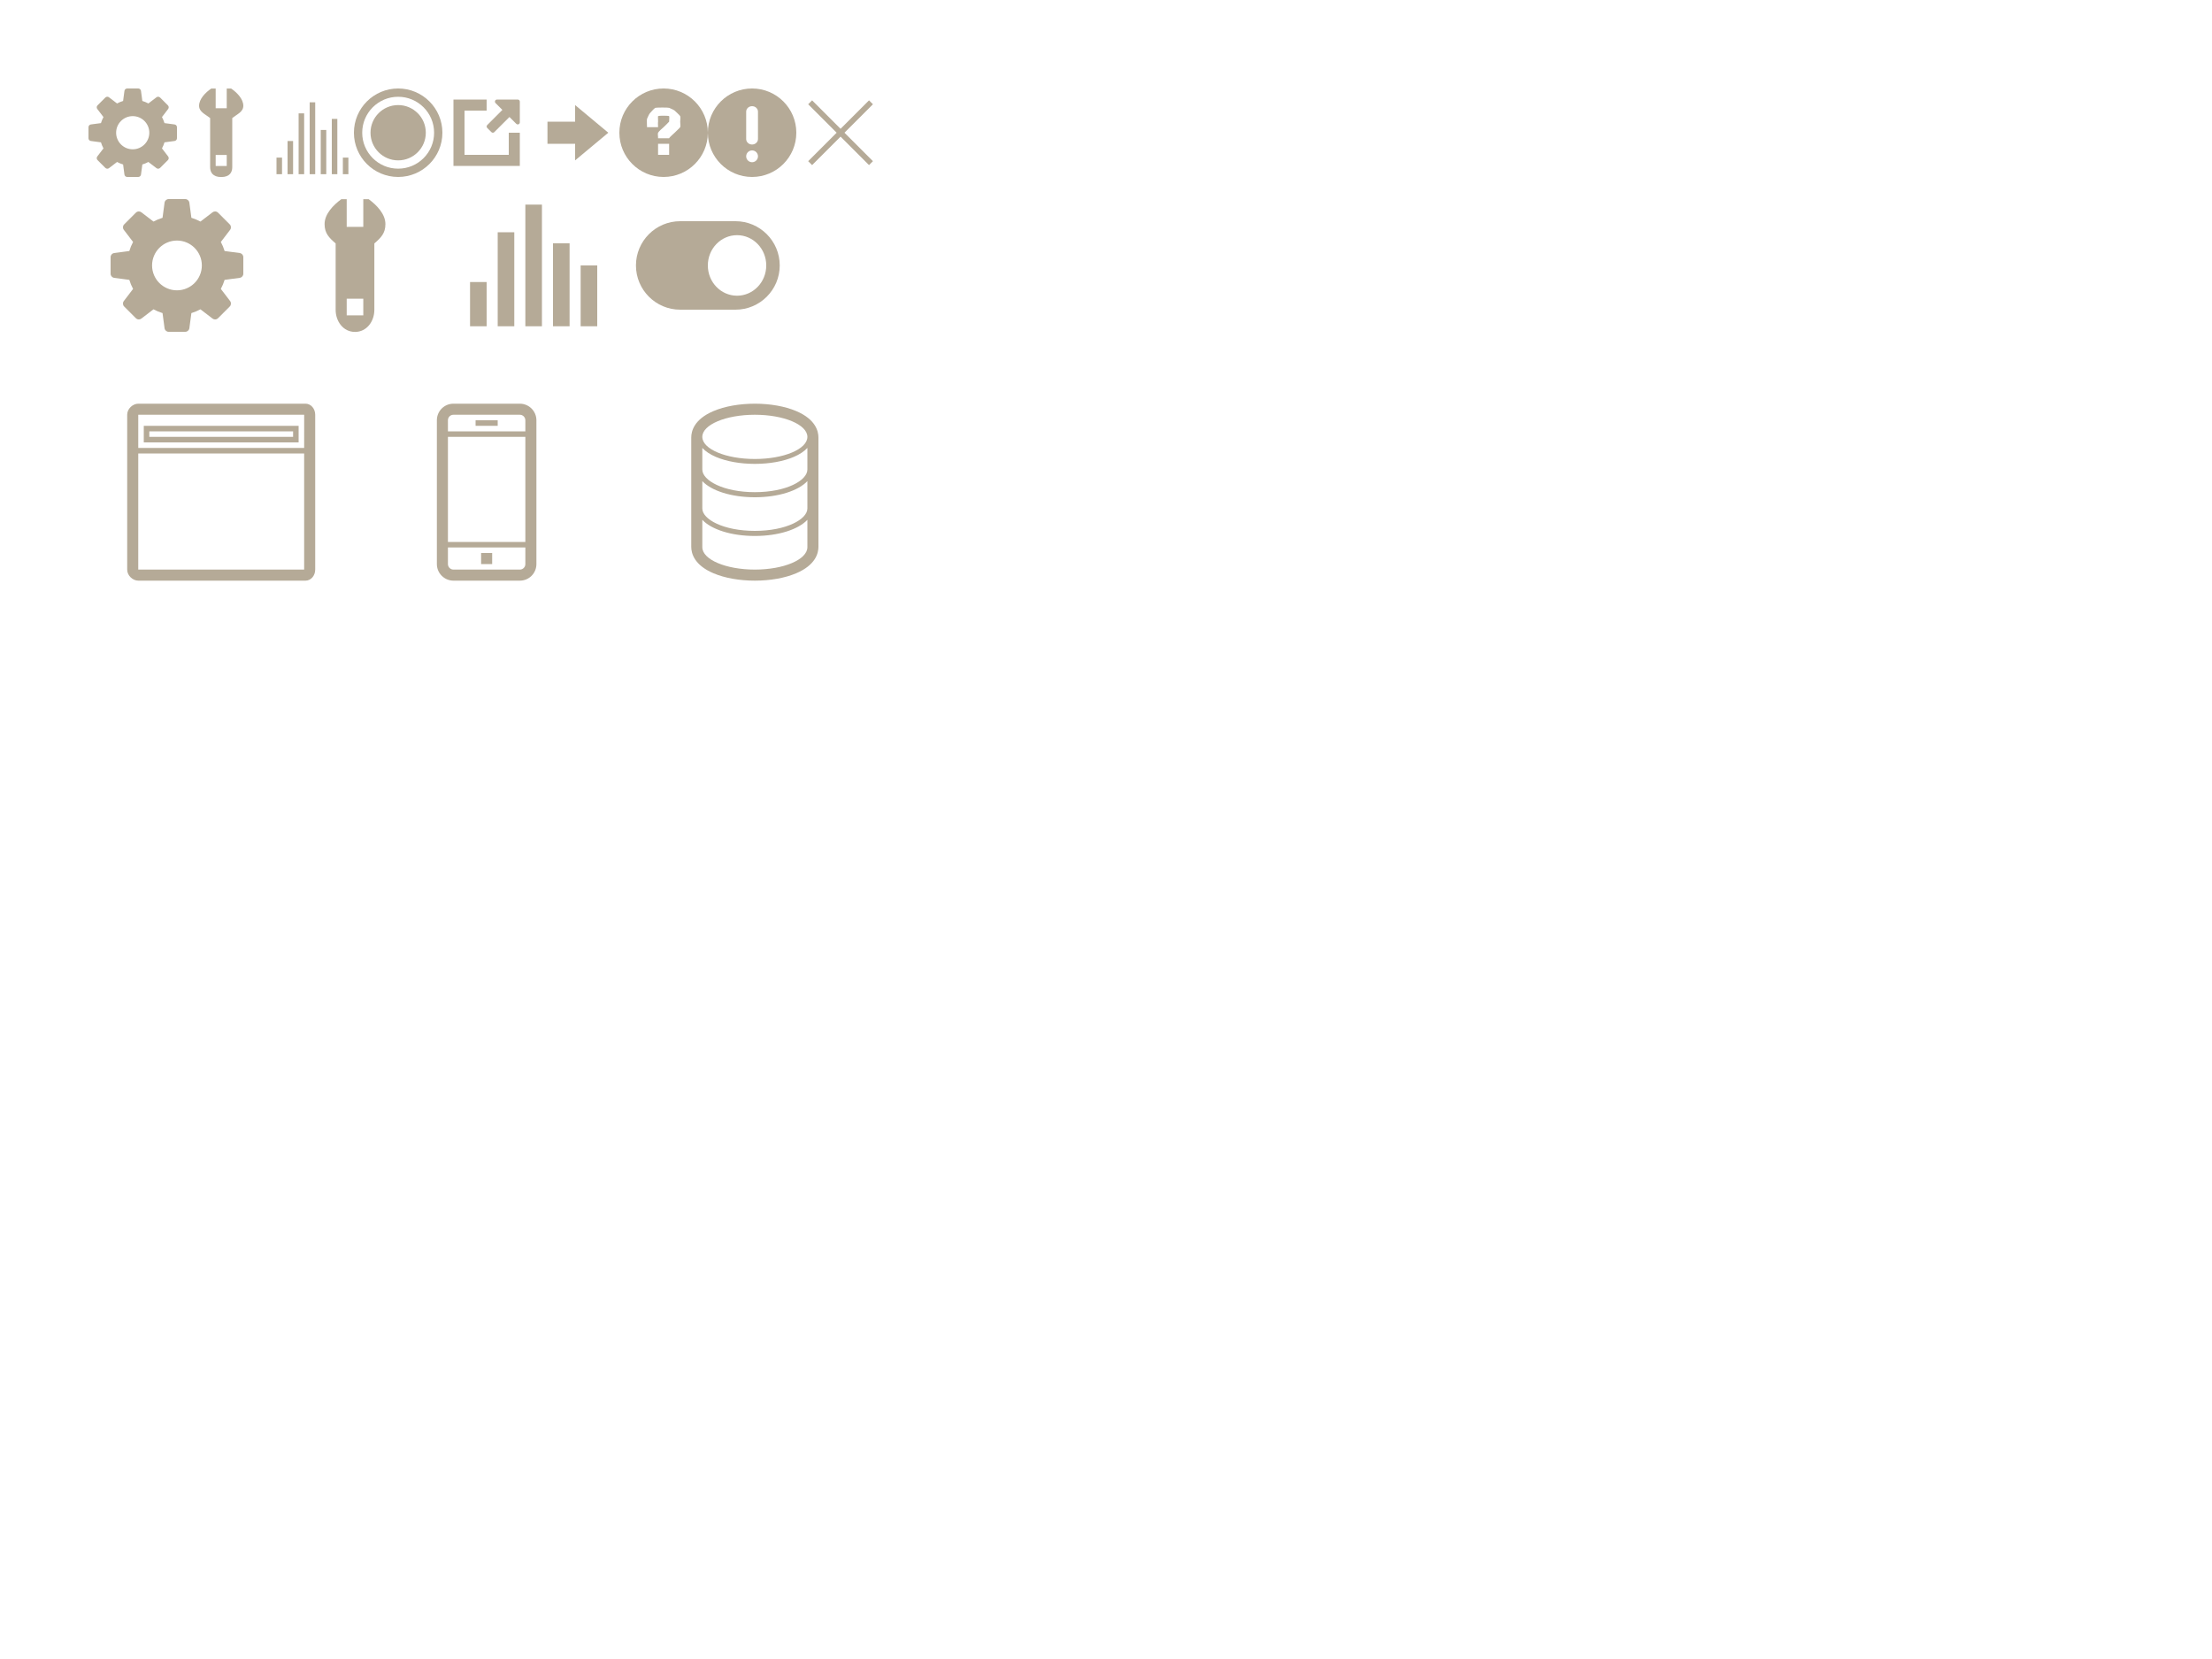
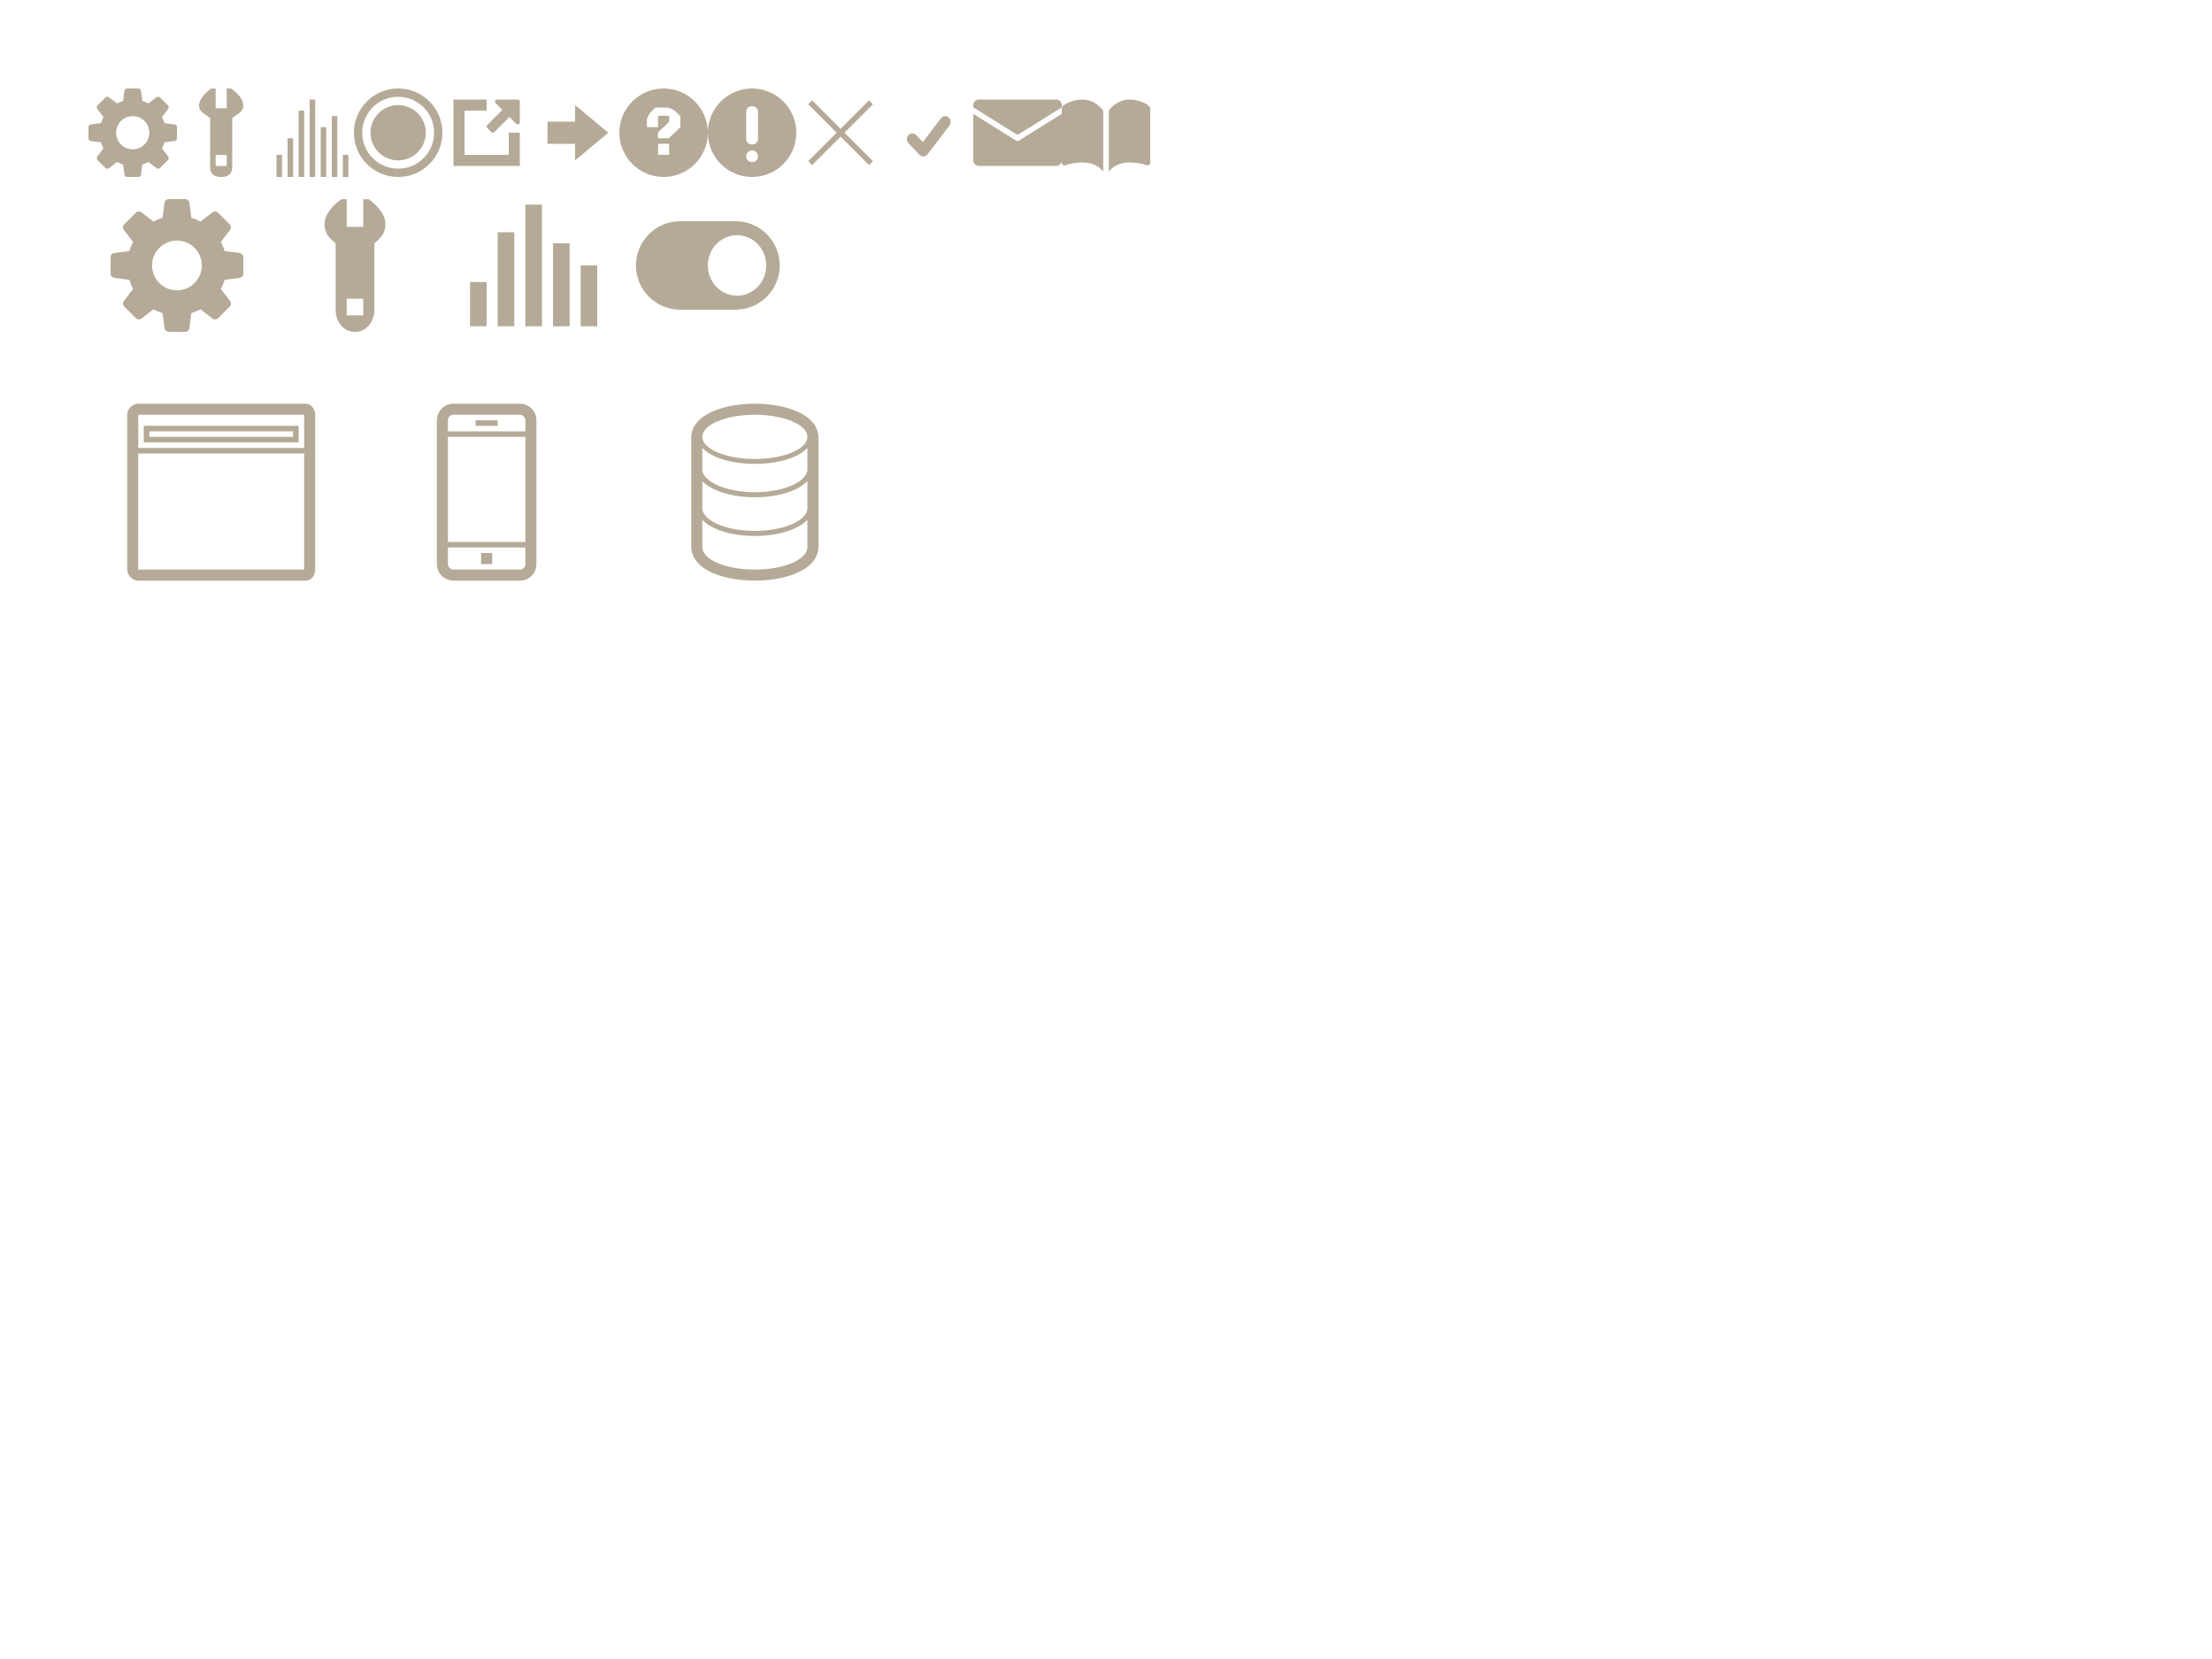
<svg xmlns="http://www.w3.org/2000/svg" width="400px" height="300px" viewBox="0 0 400 300" version="1.1">
-   <description>Created with Sketch (http://www.bohemiancoding.com/sketch)</description>
  <defs />
  <g id="Page-1" stroke="none" stroke-width="1" fill="none" fill-rule="evenodd">
    <g id="sand">
      <path d="M32,52.5 C34.485,52.5 36.5,50.484 36.5,48 C36.5,45.516 34.485,43.5 32,43.5 C29.515,43.5 27.5,45.516 27.5,48 C27.5,50.484 29.515,52.5 32,52.5 L32,52.5 Z M44,49.5 C44,49.875 43.722,50.194 43.349,50.242 L40.615,50.608 C40.442,51.18 40.214,51.729 39.936,52.247 L41.611,54.439 C41.84,54.737 41.812,55.159 41.546,55.425 L39.425,57.546 C39.279,57.692 39.087,57.765 38.894,57.765 C38.734,57.765 38.574,57.714 38.439,57.611 L36.247,55.935 C35.729,56.212 35.181,56.441 34.608,56.616 L34.243,59.349 C34.194,59.722 33.876,60 33.5,60 L30.5,60 C30.124,60 29.806,59.722 29.757,59.349 L29.392,56.616 C28.819,56.441 28.271,56.214 27.753,55.935 L25.561,57.611 C25.426,57.714 25.266,57.765 25.106,57.765 C24.913,57.765 24.721,57.692 24.575,57.546 L22.454,55.425 C22.188,55.159 22.16,54.737 22.389,54.439 L24.064,52.247 C23.787,51.729 23.558,51.18 23.385,50.608 L20.651,50.242 C20.278,50.194 20,49.875 20,49.5 L20,46.5 C20,46.125 20.278,45.806 20.651,45.758 L23.385,45.392 C23.558,44.82 23.787,44.271 24.064,43.753 L22.389,41.561 C22.16,41.263 22.188,40.841 22.454,40.575 L24.575,38.454 C24.721,38.308 24.913,38.235 25.106,38.235 C25.266,38.235 25.426,38.286 25.561,38.389 L27.753,40.065 C28.271,39.786 28.819,39.559 29.392,39.384 L29.757,36.651 C29.806,36.278 30.124,36 30.5,36 L33.5,36 C33.876,36 34.194,36.278 34.243,36.651 L34.608,39.384 C35.181,39.559 35.729,39.788 36.247,40.065 L38.439,38.389 C38.574,38.286 38.734,38.235 38.894,38.235 C39.087,38.235 39.279,38.308 39.425,38.454 L41.546,40.575 C41.812,40.841 41.84,41.263 41.612,41.561 L39.936,43.753 C40.214,44.271 40.442,44.82 40.615,45.392 L43.349,45.758 C43.722,45.806 44,46.125 44,46.5 L44,49.5 Z" id="settings-big" fill="#B5AA97" />
      <path d="M24,27 C25.657,27 27,25.656 27,24 C27,22.344 25.657,21 24,21 C22.343,21 21,22.344 21,24 C21,25.656 22.343,27 24,27 L24,27 Z M32,23 L32,25 C32,25.25 31.814,25.462 31.566,25.495 L29.743,25.739 C29.628,26.12 29.476,26.486 29.29,26.831 L30.408,28.293 C30.56,28.491 30.541,28.773 30.364,28.95 L28.95,30.364 C28.853,30.461 28.725,30.51 28.596,30.51 C28.489,30.51 28.383,30.476 28.293,30.407 L26.831,29.29 C26.486,29.475 26.12,29.628 25.739,29.744 L25.496,31.566 C25.462,31.815 25.251,32 25,32 L23,32 C22.749,32 22.538,31.815 22.504,31.566 L22.261,29.744 C21.88,29.628 21.514,29.476 21.169,29.29 L19.707,30.407 C19.617,30.476 19.511,30.51 19.404,30.51 C19.275,30.51 19.147,30.461 19.05,30.364 L17.636,28.95 C17.459,28.773 17.44,28.491 17.592,28.293 L18.71,26.831 C18.524,26.486 18.372,26.12 18.257,25.739 L16.434,25.495 C16.186,25.462 16,25.25 16,25 L16,23 C16,22.75 16.186,22.538 16.434,22.505 L18.257,22.261 C18.372,21.88 18.524,21.514 18.71,21.169 L17.592,19.707 C17.44,19.509 17.459,19.227 17.636,19.05 L19.05,17.636 C19.147,17.539 19.275,17.49 19.404,17.49 C19.511,17.49 19.617,17.524 19.707,17.593 L21.169,18.71 C21.514,18.524 21.88,18.372 22.261,18.256 L22.504,16.434 C22.538,16.185 22.749,16 23,16 L25,16 C25.251,16 25.462,16.185 25.496,16.434 L25.739,18.256 C26.12,18.372 26.486,18.525 26.831,18.71 L28.293,17.593 C28.383,17.524 28.489,17.49 28.596,17.49 C28.725,17.49 28.853,17.539 28.95,17.636 L30.364,19.05 C30.541,19.227 30.56,19.509 30.408,19.707 L29.291,21.169 C29.476,21.514 29.628,21.88 29.743,22.261 L31.566,22.505 C31.814,22.538 32,22.75 32,23 L32,23 Z" id="settings-small" fill="#B5AA97" />
      <path d="M85,51 L85,59 L88,59 L88,51 L85,51 Z M90,42 L90,59 L93,59 L93,42 L90,42 Z M95,37 L95,59 L98,59 L98,37 L95,37 Z M100,44 L100,59 L103,59 L103,44 L100,44 Z M105,48 L105,59 L108,59 L108,48 L105,48 Z" id="debugger-big" fill="#B5AA97" />
-       <path d="M54.5,31.5 L54.5,20.5 L54.5,31.5 Z M56.5,31.5 L56.5,18.5 L56.5,31.5 Z M58.5,31.5 L58.5,23.5 L58.5,31.5 Z M60.5,31.5 L60.5,21.5 L60.5,31.5 Z M52.5,31.5 L52.5,25.5 L52.5,31.5 Z M62.5,31.5 L62.5,28.5 L62.5,31.5 Z M50.5,31.5 L50.5,28.5 L50.5,31.5 Z" id="debugger-small" stroke="#B5AA97" stroke-linecap="square" fill="#B5AA97" />
+       <path d="M54.5,31.5 L54.5,20.5 M56.5,31.5 L56.5,18.5 M58.5,31.5 L58.5,23.5 M60.5,31.5 L60.5,21.5 M52.5,31.5 L52.5,25.5 M62.5,31.5 L62.5,28.5 M50.5,31.5 L50.5,28.5" id="debugger-small" stroke="#B5AA97" stroke-linecap="square" fill="#B5AA97" />
      <path d="M41.8,16.014 L41,16.014 L41,19.57 L39,19.57 L39,16.014 L38.2,16.014 C37.173,16.701 36,17.893 36,19.125 C36,20.241 37.135,20.658 38,21.347 L38,30.236 C38,31.125 38.444,32.014 40,32.014 C41.556,32.014 42,31.125 42,30.236 L42,21.347 C42.865,20.658 44,20.241 44,19.125 C44,17.893 42.827,16.701 41.8,16.014 Z M39,28.016 L39,30.016 L41,30.016 L41,28.016 L39,28.016 Z" id="setup-small" fill="#B5AA97" />
      <path d="M66.67,36.021 L65.695,36.021 L65.695,41.021 L62.695,41.021 L62.695,36.021 L61.72,36.021 C60.307,37.052 58.695,38.673 58.695,40.521 C58.695,42.194 59.505,42.987 60.695,44.021 L60.695,56.021 C60.695,58.098 62.056,60.021 64.195,60.021 C66.334,60.021 67.695,58.098 67.695,56.021 L67.695,44.021 C68.885,42.987 69.695,42.194 69.695,40.521 C69.695,38.673 68.083,37.052 66.67,36.021 Z M62.695,54.021 L62.695,57.021 L65.695,57.021 L65.695,54.021 L62.695,54.021 Z" id="setup-big" fill="#B5AA97" />
      <path d="M122.995,40 C118.58,40 115,43.591 115,48 C115,52.418 118.588,56 122.995,56 L133.005,56 C137.42,56 141,52.409 141,48 C141,43.582 137.412,40 133.005,40 L122.995,40 Z M133.281,53.474 C136.198,53.474 138.562,51.023 138.562,48 C138.562,44.977 136.198,42.526 133.281,42.526 C130.364,42.526 128,44.977 128,48 C128,51.023 130.364,53.474 133.281,53.474 Z" id="integrations-big" fill="#B5AA97" />
      <path d="M95,79 L95,98 L95,98 L81,98 L81,79 L95,79 Z M95,78 L95,75.996 C95,75.451 94.548,75 94.007,75 L81.993,75 C81.442,75 81,75.442 81,75.996 L81,78 L95,78 L95,78 Z M95,99 L95,102.004 C95,102.558 94.558,103 94.007,103 L81.993,103 C81.452,103 81,102.549 81,102.004 L81,99 L95,99 Z M79,75.996 L79,102.004 C79,103.659 80.353,105 81.993,105 L94.007,105 C95.66,105 97,103.666 97,102.004 L97,75.996 C97,74.341 95.647,73 94.007,73 L81.993,73 C80.34,73 79,74.334 79,75.996 Z M87,100 L87,102 L89,102 L89,100 L87,100 Z M89.5,77 L90,77 L90,76 L89.5,76 L86.5,76 L86,76 L86,77 L86.5,77 L89.5,77 Z" id="Rectangle-16" fill="#B5AA97" />
      <path d="M55.002,81 C55.002,77.497 55.002,75 55.003,75 C55.003,75 25.002,74.996 25.002,75.002 C25.002,75.002 25.002,77.498 25.002,81 L55.002,81 Z M55.002,82 C55.001,90.293 55,102.998 55,102.998 C55,103.004 25,103 25,103 C25.001,103 25.002,90.293 25.002,82 L55.002,82 Z M23,75 L23,103 C23,104.106 24.032,105 25,105 L55.252,105 C56.218,105 57,104.111 57,102.998 L57,75.002 C57,73.896 56.22,73 55.252,73 L25,73 C24.035,73 23,73.888 23,75 Z M26,77 L26,80 L54,80 L54,77 L26,77 Z M27,78 L27,79 L53,79 L53,78 L27,78 Z" id="Rectangle-18" fill="#B5AA97" />
      <path d="M136.5,103 C131.254,103 127,101.185 127,98.948 L127,94 C128.638,95.74 132.23,96.921 136.5,96.921 C140.77,96.921 144.362,95.74 146,94 L146,98.948 C146,101.185 141.746,103 136.5,103 L136.5,103 Z M136.5,83 C131.254,83 127,81.209 127,79 C127,76.791 131.254,75 136.5,75 C141.746,75 146,76.791 146,79 C146,81.209 141.746,83 136.5,83 L136.5,83 Z M136.5,89 C130.818,89 127,86.883 127,84.907 L127,81 C127.57,81.616 128.388,82.164 129.43,82.613 C131.333,83.433 133.845,83.884 136.5,83.884 C139.155,83.884 141.667,83.433 143.57,82.613 C144.612,82.164 145.43,81.616 146,81 L146,84.907 C146,86.883 142.182,89 136.5,89 L136.5,89 Z M127,87 C128.638,88.74 132.23,89.921 136.5,89.921 C140.77,89.921 144.362,88.74 146,87 L146,91.948 C146,93.904 142.182,96 136.5,96 C130.818,96 127,93.904 127,91.948 L127,87 L127,87 Z M136.5,73 C133.702,73 131.042,73.475 129.012,74.339 C125.521,75.822 125,77.965 125,79.111 L125,98.889 C125,100.035 125.521,102.177 129.012,103.661 C131.042,104.525 133.702,105 136.5,105 C139.298,105 141.957,104.525 143.988,103.661 C147.479,102.177 148,100.035 148,98.889 L148,79.111 C148,77.965 147.479,75.822 143.988,74.339 C141.957,73.475 139.298,73 136.5,73 Z" id="Fill-160" fill="#B5AA97" />
      <path d="M152,24 L146.5,29.5 L152,24 L146.5,18.5 L152,24 Z M152,24 L157.5,18.5 L152,24 L157.5,29.5 L152,24 Z" id="Line" stroke="#B5AA97" />
      <path d="M120,32 C124.418,32 128,28.418 128,24 C128,19.582 124.418,16 120,16 C115.582,16 112,19.582 112,24 C112,28.418 115.582,32 120,32 Z M119,26 L119,28 L121,28 L121,26 L119,26 Z M119,23 C119,22.802 118.956,22.172 119,22 C119.024,21.906 118.954,21.02 119,21 C119.289,20.879 120.913,20.915 121,21 C121.072,21.07 121,21.81 121,22 C121,22 120.147,22.89 120,23 C119.853,23.11 119.099,23.787 119,24 C118.901,24.213 119.022,24.685 119,25 C119,25 119.735,25 120,25 C120.23,25 121,25 121,25 C121.019,24.86 121.95,24.059 122,24 C122.079,23.906 122.962,23.095 123,23 C123.092,22.773 123,22.352 123,22 C123,21.787 123.092,21.246 123,21 C122.949,20.863 122.094,20.094 122,20 C121.866,19.866 121.129,19.553 121,19.5 C120.808,19.421 118.647,19.439 118.5,19.5 C118.293,19.586 117.584,20.412 117.5,20.5 C117.38,20.625 117.062,21.341 117,21.5 C116.943,21.646 117.004,22.779 117,23 L119,23 Z" id="Oval-9" fill="#B5AA97" />
      <path d="M136,29.333 C136.589,29.333 137.067,28.856 137.067,28.267 C137.067,27.677 136.589,27.2 136,27.2 C135.411,27.2 134.933,27.677 134.933,28.267 C134.933,28.856 135.411,29.333 136,29.333 L136,29.333 Z M136,16 C140.418,16 144,19.582 144,24 C144,28.418 140.418,32 136,32 C131.582,32 128,28.418 128,24 C128,19.582 131.582,16 136,16 L136,16 Z M134.933,25.143 L134.933,20.19 C134.933,19.643 135.411,19.2 136,19.2 C136.589,19.2 137.067,19.643 137.067,20.19 L137.067,25.143 C137.067,25.69 136.589,26.133 136,26.133 C135.411,26.133 134.933,25.69 134.933,25.143 Z" id="Fill-28" fill="#B5AA97" />
+       <path d="M167.019,28.29 C167.3,28.273 167.561,28.132 167.737,27.901 L171.69,22.693 C172.031,22.243 171.962,21.588 171.535,21.228 C171.109,20.869 170.487,20.942 170.146,21.39 L166.883,25.691 L165.687,24.43 C165.301,24.023 164.675,24.023 164.289,24.43 C163.904,24.837 163.904,25.497 164.289,25.903 L166.266,27.986 C166.452,28.182 166.703,28.292 166.965,28.292 C166.983,28.292 167.001,28.291 167.019,28.29 Z" id="Path-3" fill="#B5AA97" />
+       <path d="M200.5,20.167 L200.5,31 C201,30.458 202,29.375 204.25,29.375 C205.702,29.375 206.81,29.697 207.341,29.889 C207.394,29.908 207.446,29.917 207.5,29.917 C207.604,29.917 207.706,29.882 207.792,29.815 C207.923,29.713 208,29.549 208,29.375 L208,19.625 C208,19.474 207.941,19.329 207.839,19.227 C207.14,18.528 205.596,18 204.25,18 C202.407,18 201.336,19.085 200.76,19.668 C200.725,19.704 200.692,19.737 200.661,19.769 C200.558,19.871 200.5,20.016 200.5,20.167 L200.5,20.167 Z M199.5,20.167 L199.5,31 C199,30.458 198,29.375 195.75,29.375 C194.298,29.375 193.19,29.697 192.658,29.889 C192.607,29.908 192.553,29.917 192.5,29.917 C192.397,29.917 192.294,29.882 192.208,29.815 C192.077,29.713 192,29.549 192,29.375 L192,19.625 C192,19.474 192.058,19.329 192.161,19.227 C192.86,18.528 194.403,18 195.75,18 C197.593,18 198.664,19.085 199.24,19.668 C199.274,19.704 199.307,19.737 199.339,19.769 C199.442,19.871 199.5,20.016 199.5,20.167 L199.5,20.167 Z" id="Fill-212" fill="#B5AA97" />
+       <path d="M184.265,25.424 C184.184,25.475 184.092,25.5 184,25.5 C183.908,25.5 183.816,25.475 183.735,25.424 L176,20.59 L176,29 C176,29.552 176.448,30 177,30 L191,30 C191.552,30 192,29.552 192,29 L192,20.59 L184.265,25.424 L184.265,25.424 Z M176,19.41 L176,19 C176,18.448 176.448,18 177,18 L191,18 C191.552,18 192,18.448 192,19 L192,19.41 L184,24.41 L176,19.41 L176,19.41 Z" id="Fill-26" fill="#B5AA97" />
      <path d="M104,19 L110,24 L104,29 L104,26 L99,26 L99,22 L104,22 L104,19 Z" id="e" fill="#B5AA97" />
      <path d="M72,32 C76.418,32 80,28.418 80,24 C80,19.582 76.418,16 72,16 C67.582,16 64,19.582 64,24 C64,28.418 67.582,32 72,32 Z M78.5,24 C78.5,20.41 75.59,17.5 72,17.5 C68.41,17.5 65.5,20.41 65.5,24 C65.5,27.59 68.41,30.5 72,30.5 C75.59,30.5 78.5,27.59 78.5,24 Z M72,29 C74.761,29 77,26.761 77,24 C77,21.239 74.761,19 72,19 C69.239,19 67,21.239 67,24 C67,26.761 69.239,29 72,29 Z" id="integrations-small" fill="#B5AA97" />
      <path d="M92.125,21.156 L93.36,22.39 C93.432,22.462 93.528,22.5 93.625,22.5 C93.673,22.5 93.722,22.491 93.768,22.472 C93.909,22.414 94,22.277 94,22.125 L94,18.375 C94,18.168 93.832,18 93.625,18 L89.875,18 C89.723,18 89.586,18.091 89.528,18.232 C89.509,18.277 89.5,18.326 89.5,18.375 C89.5,18.473 89.538,18.568 89.61,18.64 L90.844,19.875 L88.11,22.61 C88.037,22.683 88,22.779 88,22.875 C88,22.971 88.037,23.067 88.11,23.14 L88.86,23.89 C88.933,23.963 89.028,24 89.125,24 C89.221,24 89.316,23.963 89.39,23.89 L92.125,21.156 L92.125,21.156 Z M82,30 L82,18 L88,18 L88,20 L84,20 L84,28 L92,28 L92,24 L94,24 L94,30 L82,30 Z" id="external" fill="#B5AA97" />
    </g>
  </g>
</svg>
